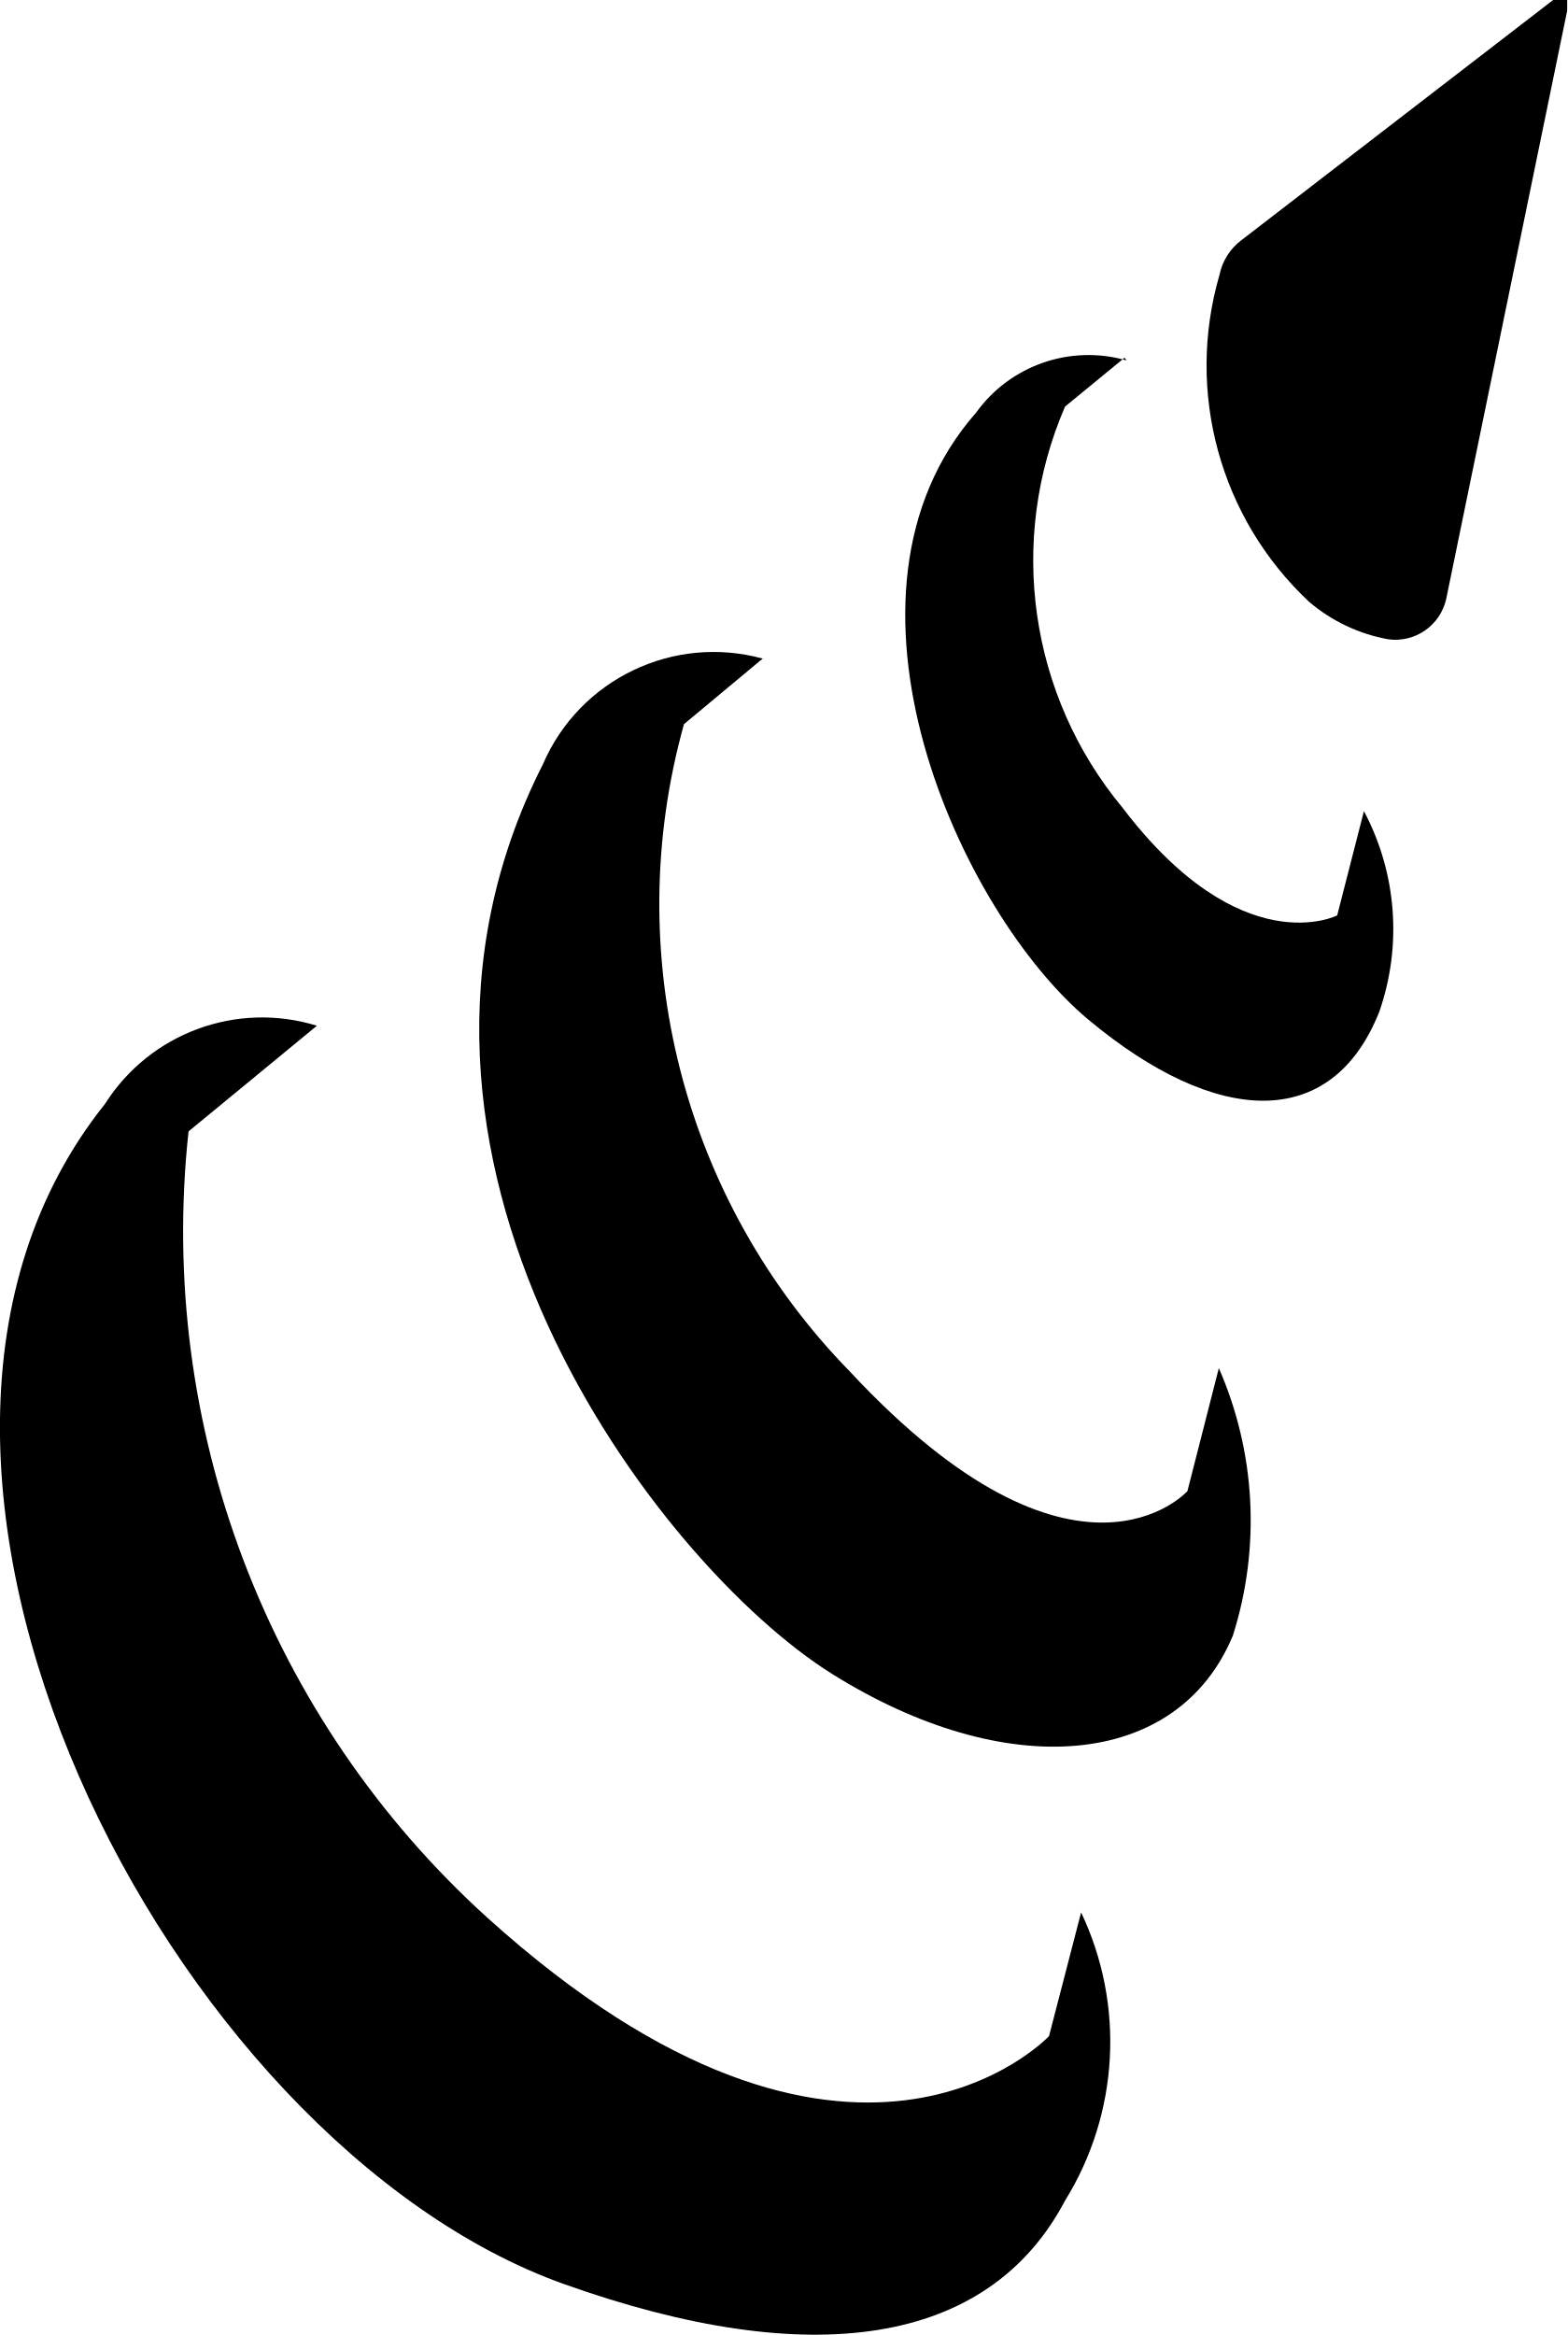
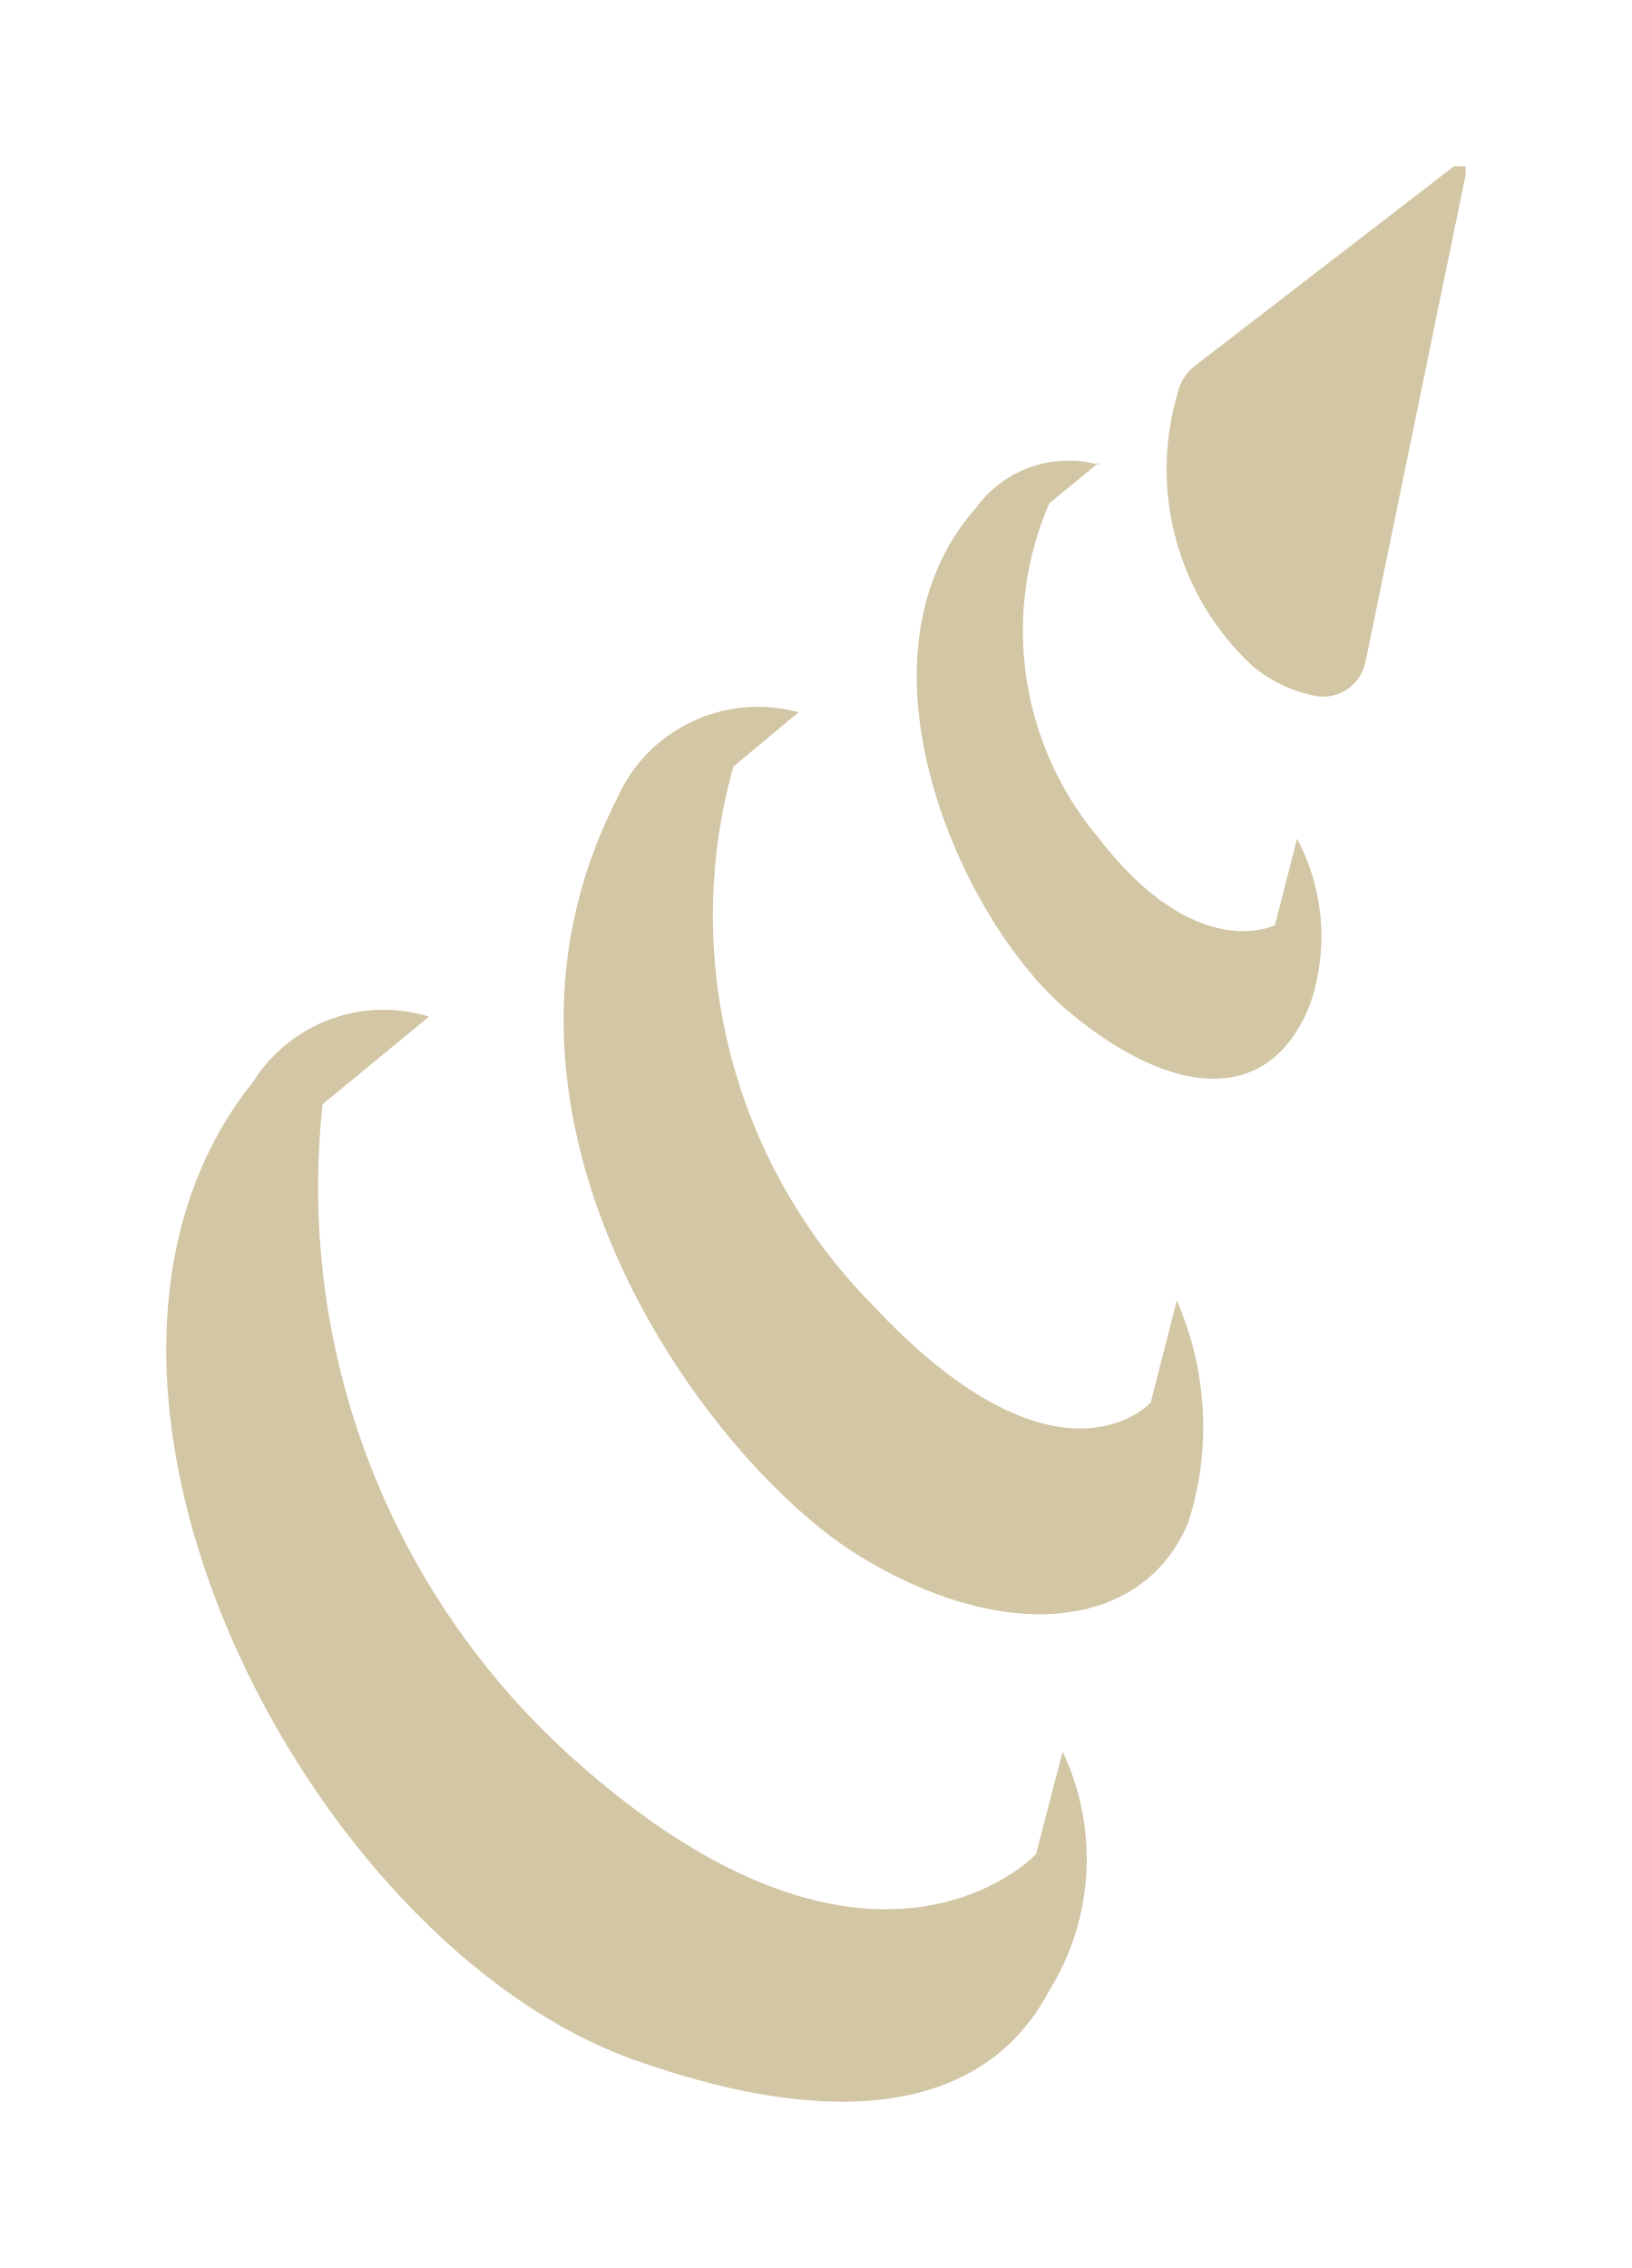
- <svg xmlns="http://www.w3.org/2000/svg" viewBox="0 0 23.44 34.92">
-   <defs>
-     <style>.cls-1{fill:none;}.cls-2{clip-path:url(#clip-path);}</style>
+ <svg xmlns="http://www.w3.org/2000/svg" viewBox="0 0 29.44 40.915" version="1.1" id="svg21" width="29.44" height="40.915">
+   <defs id="defs7">
+     <style id="style2">.cls-1{fill:none;}.cls-2{clip-path:url(#clip-path);}</style>
    <clipPath id="clip-path" transform="translate(0 0)">
-       <rect class="cls-1" width="23.44" height="34.92" />
+       <rect class="cls-1" width="23.44" height="34.92" id="rect4" x="0" y="0" />
    </clipPath>
  </defs>
-   <g id="Layer_2" data-name="Layer 2">
-     <g id="Layer_1-2" data-name="Layer 1">
-       <g class="cls-2">
-         <path d="M23.23,0,18.57,3.59a.86.86,0,0,0-.33.52A4.84,4.84,0,0,0,19.58,9a2.51,2.51,0,0,0,1.18.56.78.78,0,0,0,.87-.6L23.44.16A.13.13,0,0,0,23.23,0" transform="translate(0 0)" />
-         <path d="M16.82,5.35l-.89.73a5.79,5.79,0,0,0,.86,6C18.57,14.42,20,13.69,20,13.69l.4-1.56a3.76,3.76,0,0,1,.23,3c-.71,1.79-2.43,1.72-4.35.12s-4.08-6.35-1.68-9.08a2.07,2.07,0,0,1,2.25-.78" transform="translate(0 0)" />
-         <path d="M11.37,9.88l-1.14.95a10,10,0,0,0,2.48,9.68c3.39,3.64,5.05,1.79,5.05,1.79l.47-1.84a5.69,5.69,0,0,1,.21,4c-.83,2-3.4,2.2-6,.57s-7.29-7.75-4.32-13.6a2.78,2.78,0,0,1,3.29-1.58" transform="translate(0 0)" />
-         <path d="M4.74,15.34,2.82,16.92A13.85,13.85,0,0,0,7.29,28.68c5.45,4.92,8.4,1.77,8.4,1.77l.48-1.85a4.51,4.51,0,0,1-.24,4.31c-1.15,2.18-3.81,2.56-7.49,1.25-5.9-2.1-11.17-12.28-6.87-17.65a2.78,2.78,0,0,1,3.17-1.17" transform="translate(0 0)" />
+   <g id="Layer_2" data-name="Layer 2" style="fill:#d3c6a4;fill-opacity:1" transform="translate(3,3)">
+     <g id="Layer_1-2" data-name="Layer 1" style="fill:#d3c6a4;fill-opacity:1">
+       <g class="cls-2" clip-path="url(#clip-path)" id="g17" style="fill:#d3c6a4;fill-opacity:1">
+         <path d="m 23.23,0 -4.66,3.59 a 0.86,0.86 0 0 0 -0.33,0.52 4.84,4.84 0 0 0 1.34,4.89 2.51,2.51 0 0 0 1.18,0.56 0.78,0.78 0 0 0 0.87,-0.6 l 1.81,-8.8 A 0.132,0.132 0 0 0 23.23,0" id="path9" style="fill:#d3c6a4;fill-opacity:1" />
+         <path d="m 16.82,5.35 -0.89,0.73 a 5.79,5.79 0 0 0 0.86,6 c 1.78,2.34 3.21,1.61 3.21,1.61 l 0.4,-1.56 a 3.76,3.76 0 0 1 0.23,3 C 19.92,16.92 18.2,16.85 16.28,15.25 14.36,13.65 12.2,8.9 14.6,6.17 a 2.07,2.07 0 0 1 2.25,-0.78" id="path11" style="fill:#d3c6a4;fill-opacity:1" />
+         <path d="m 11.37,9.88 -1.14,0.95 a 10,10 0 0 0 2.48,9.68 c 3.39,3.64 5.05,1.79 5.05,1.79 l 0.47,-1.84 a 5.69,5.69 0 0 1 0.21,4 c -0.83,2 -3.4,2.2 -6,0.57 C 9.84,23.4 5.15,17.28 8.12,11.43 a 2.78,2.78 0 0 1 3.29,-1.58" id="path13" style="fill:#d3c6a4;fill-opacity:1" />
+         <path d="m 4.74,15.34 -1.92,1.58 a 13.85,13.85 0 0 0 4.47,11.76 c 5.45,4.92 8.4,1.77 8.4,1.77 l 0.48,-1.85 a 4.51,4.51 0 0 1 -0.24,4.31 C 14.78,35.09 12.12,35.47 8.44,34.16 2.54,32.06 -2.73,21.88 1.57,16.51 a 2.78,2.78 0 0 1 3.17,-1.17" id="path15" style="fill:#d3c6a4;fill-opacity:1" />
      </g>
    </g>
  </g>
</svg>
